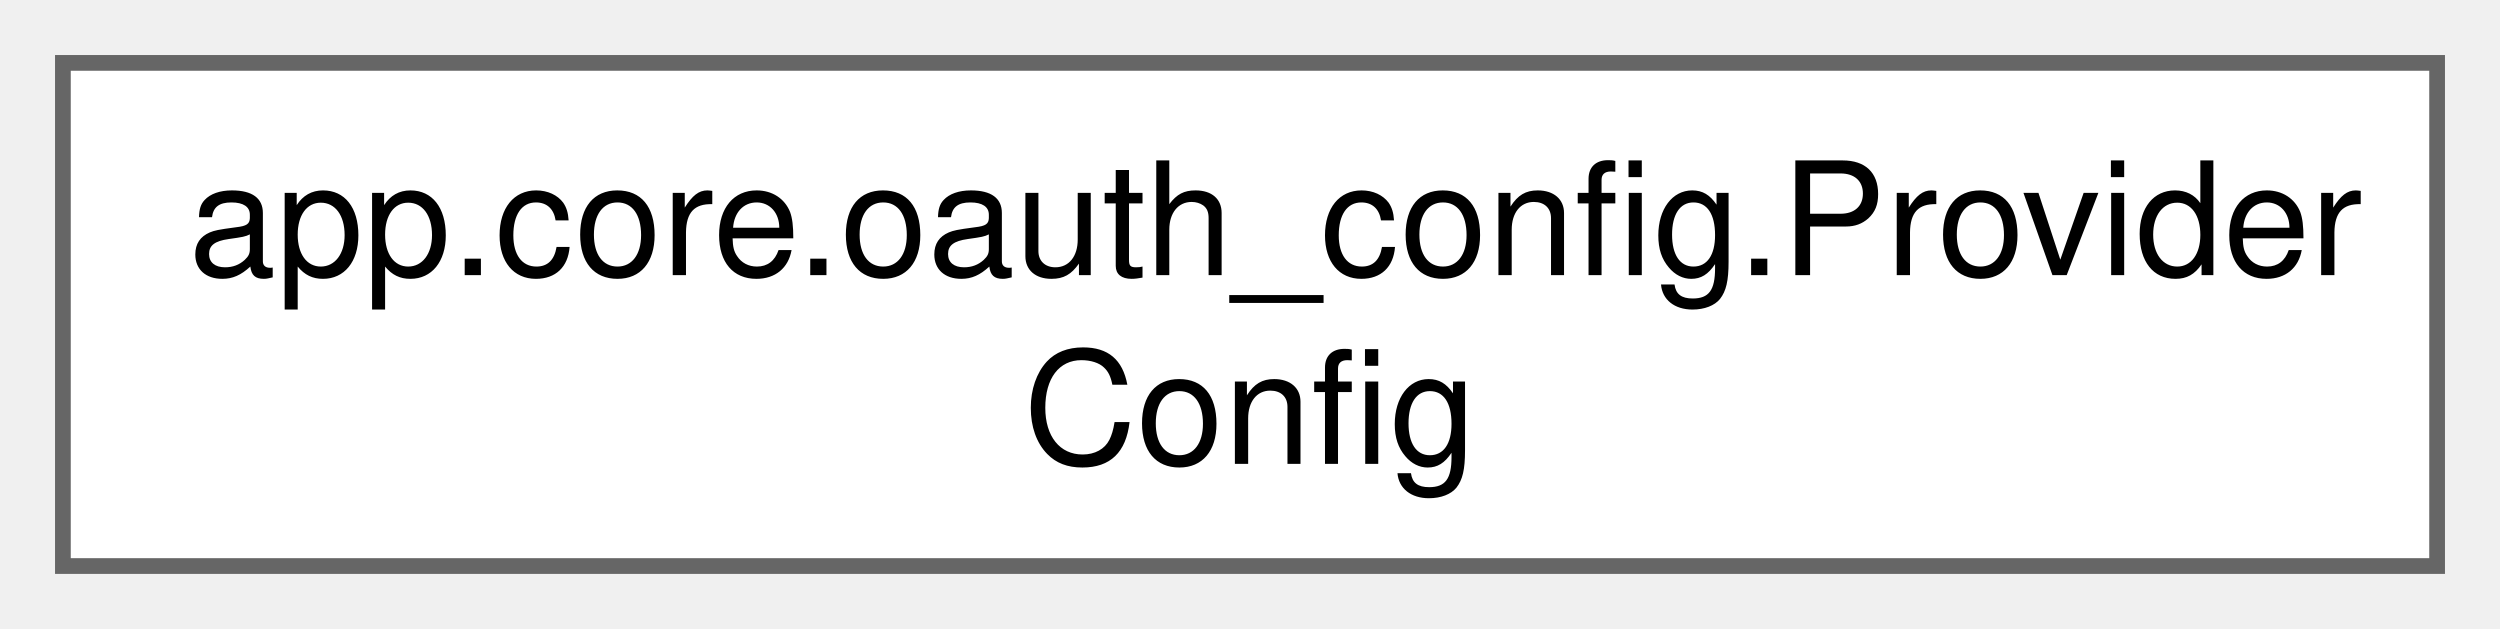
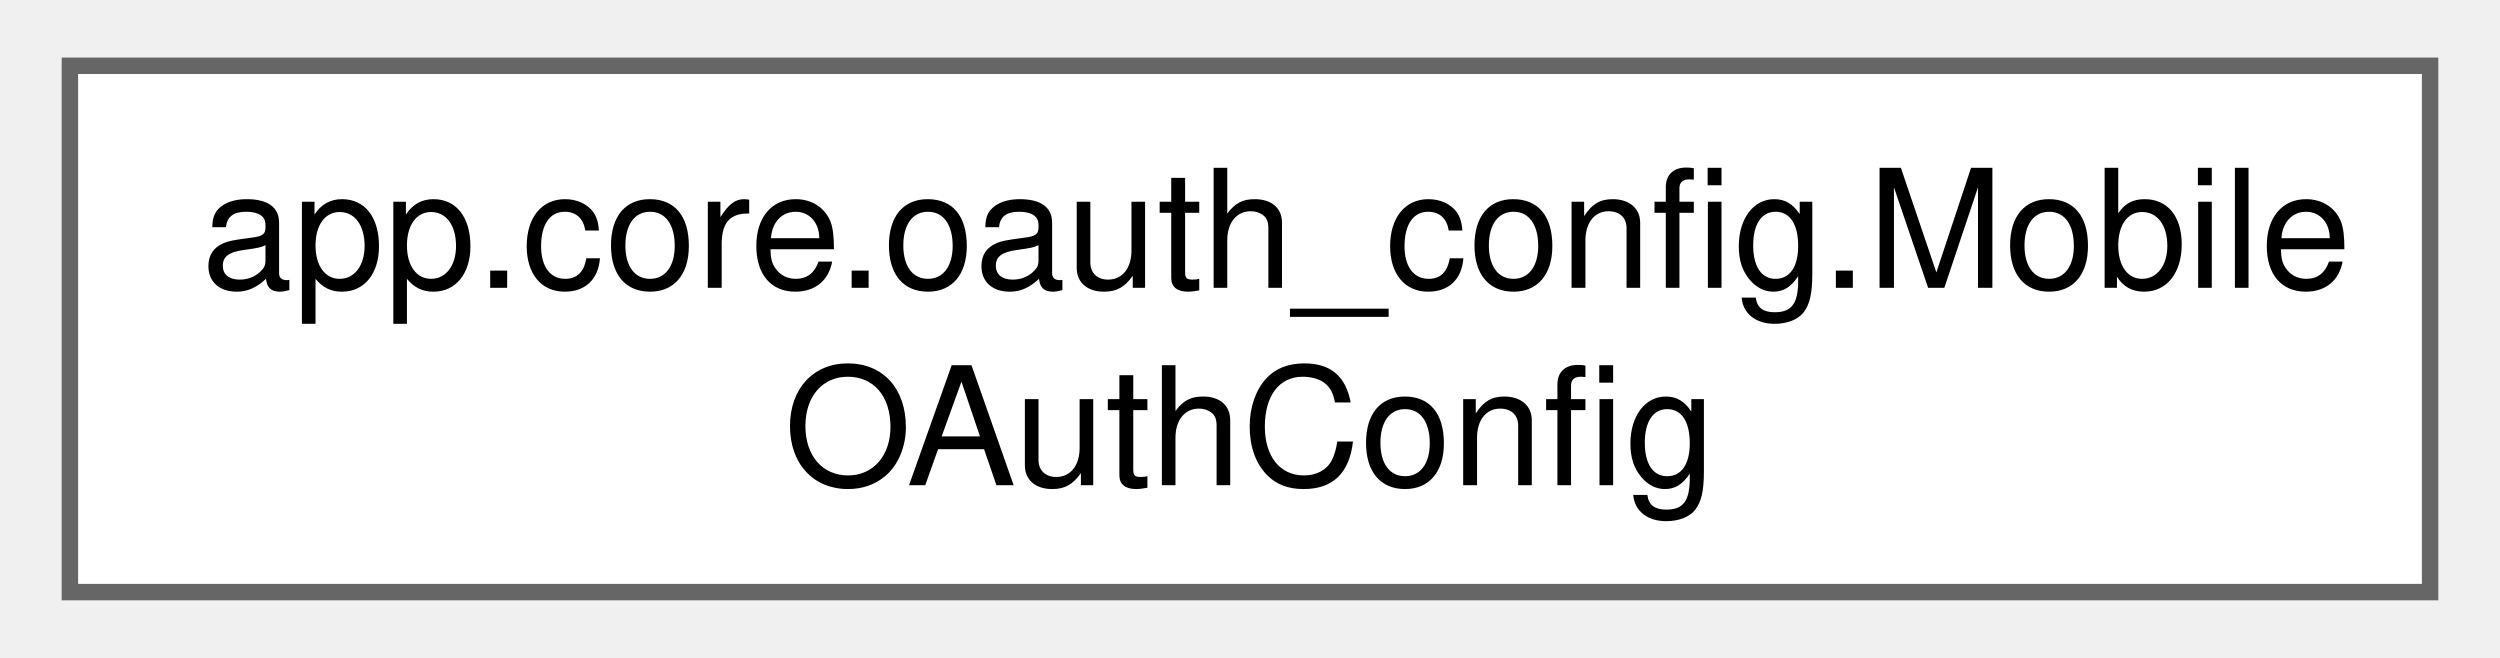
- <svg xmlns="http://www.w3.org/2000/svg" xmlns:xlink="http://www.w3.org/1999/xlink" width="159pt" height="40pt" viewBox="0.00 0.00 159.00 40.00">
+ <svg xmlns="http://www.w3.org/2000/svg" xmlns:xlink="http://www.w3.org/1999/xlink" width="152pt" height="40pt" viewBox="0.00 0.00 151.50 40.00">
  <g id="graph0" class="graph" transform="scale(1 1) rotate(0) translate(4 36)">
    <g id="Node000000" class="node">
      <g id="a_Node000000">
-         <a xlink:href="classapp_1_1core_1_1oauth__config_1_1ProviderConfig.html" target="_top" xlink:title=" ">
-           <polygon fill="white" stroke="#666666" points="151,-32 0,-32 0,0 151,0 151,-32" />
-           <text text-anchor="start" x="8" y="-18.5" font-family="Helvetica,sans-Serif" font-size="10.00">app.core.oauth_config.Provider</text>
-           <text text-anchor="middle" x="75.5" y="-6.5" font-family="Helvetica,sans-Serif" font-size="10.00">Config</text>
+         <a xlink:href="classapp_1_1core_1_1oauth__config_1_1MobileOAuthConfig.html" target="_top" xlink:title=" ">
+           <polygon fill="white" stroke="#666666" points="143.5,-32 0,-32 0,0 143.5,0 143.5,-32" />
+           <text text-anchor="start" x="8" y="-18.5" font-family="Helvetica,sans-Serif" font-size="10.00">app.core.oauth_config.Mobile</text>
+           <text text-anchor="middle" x="71.75" y="-6.5" font-family="Helvetica,sans-Serif" font-size="10.00">OAuthConfig</text>
        </a>
      </g>
    </g>
  </g>
</svg>
